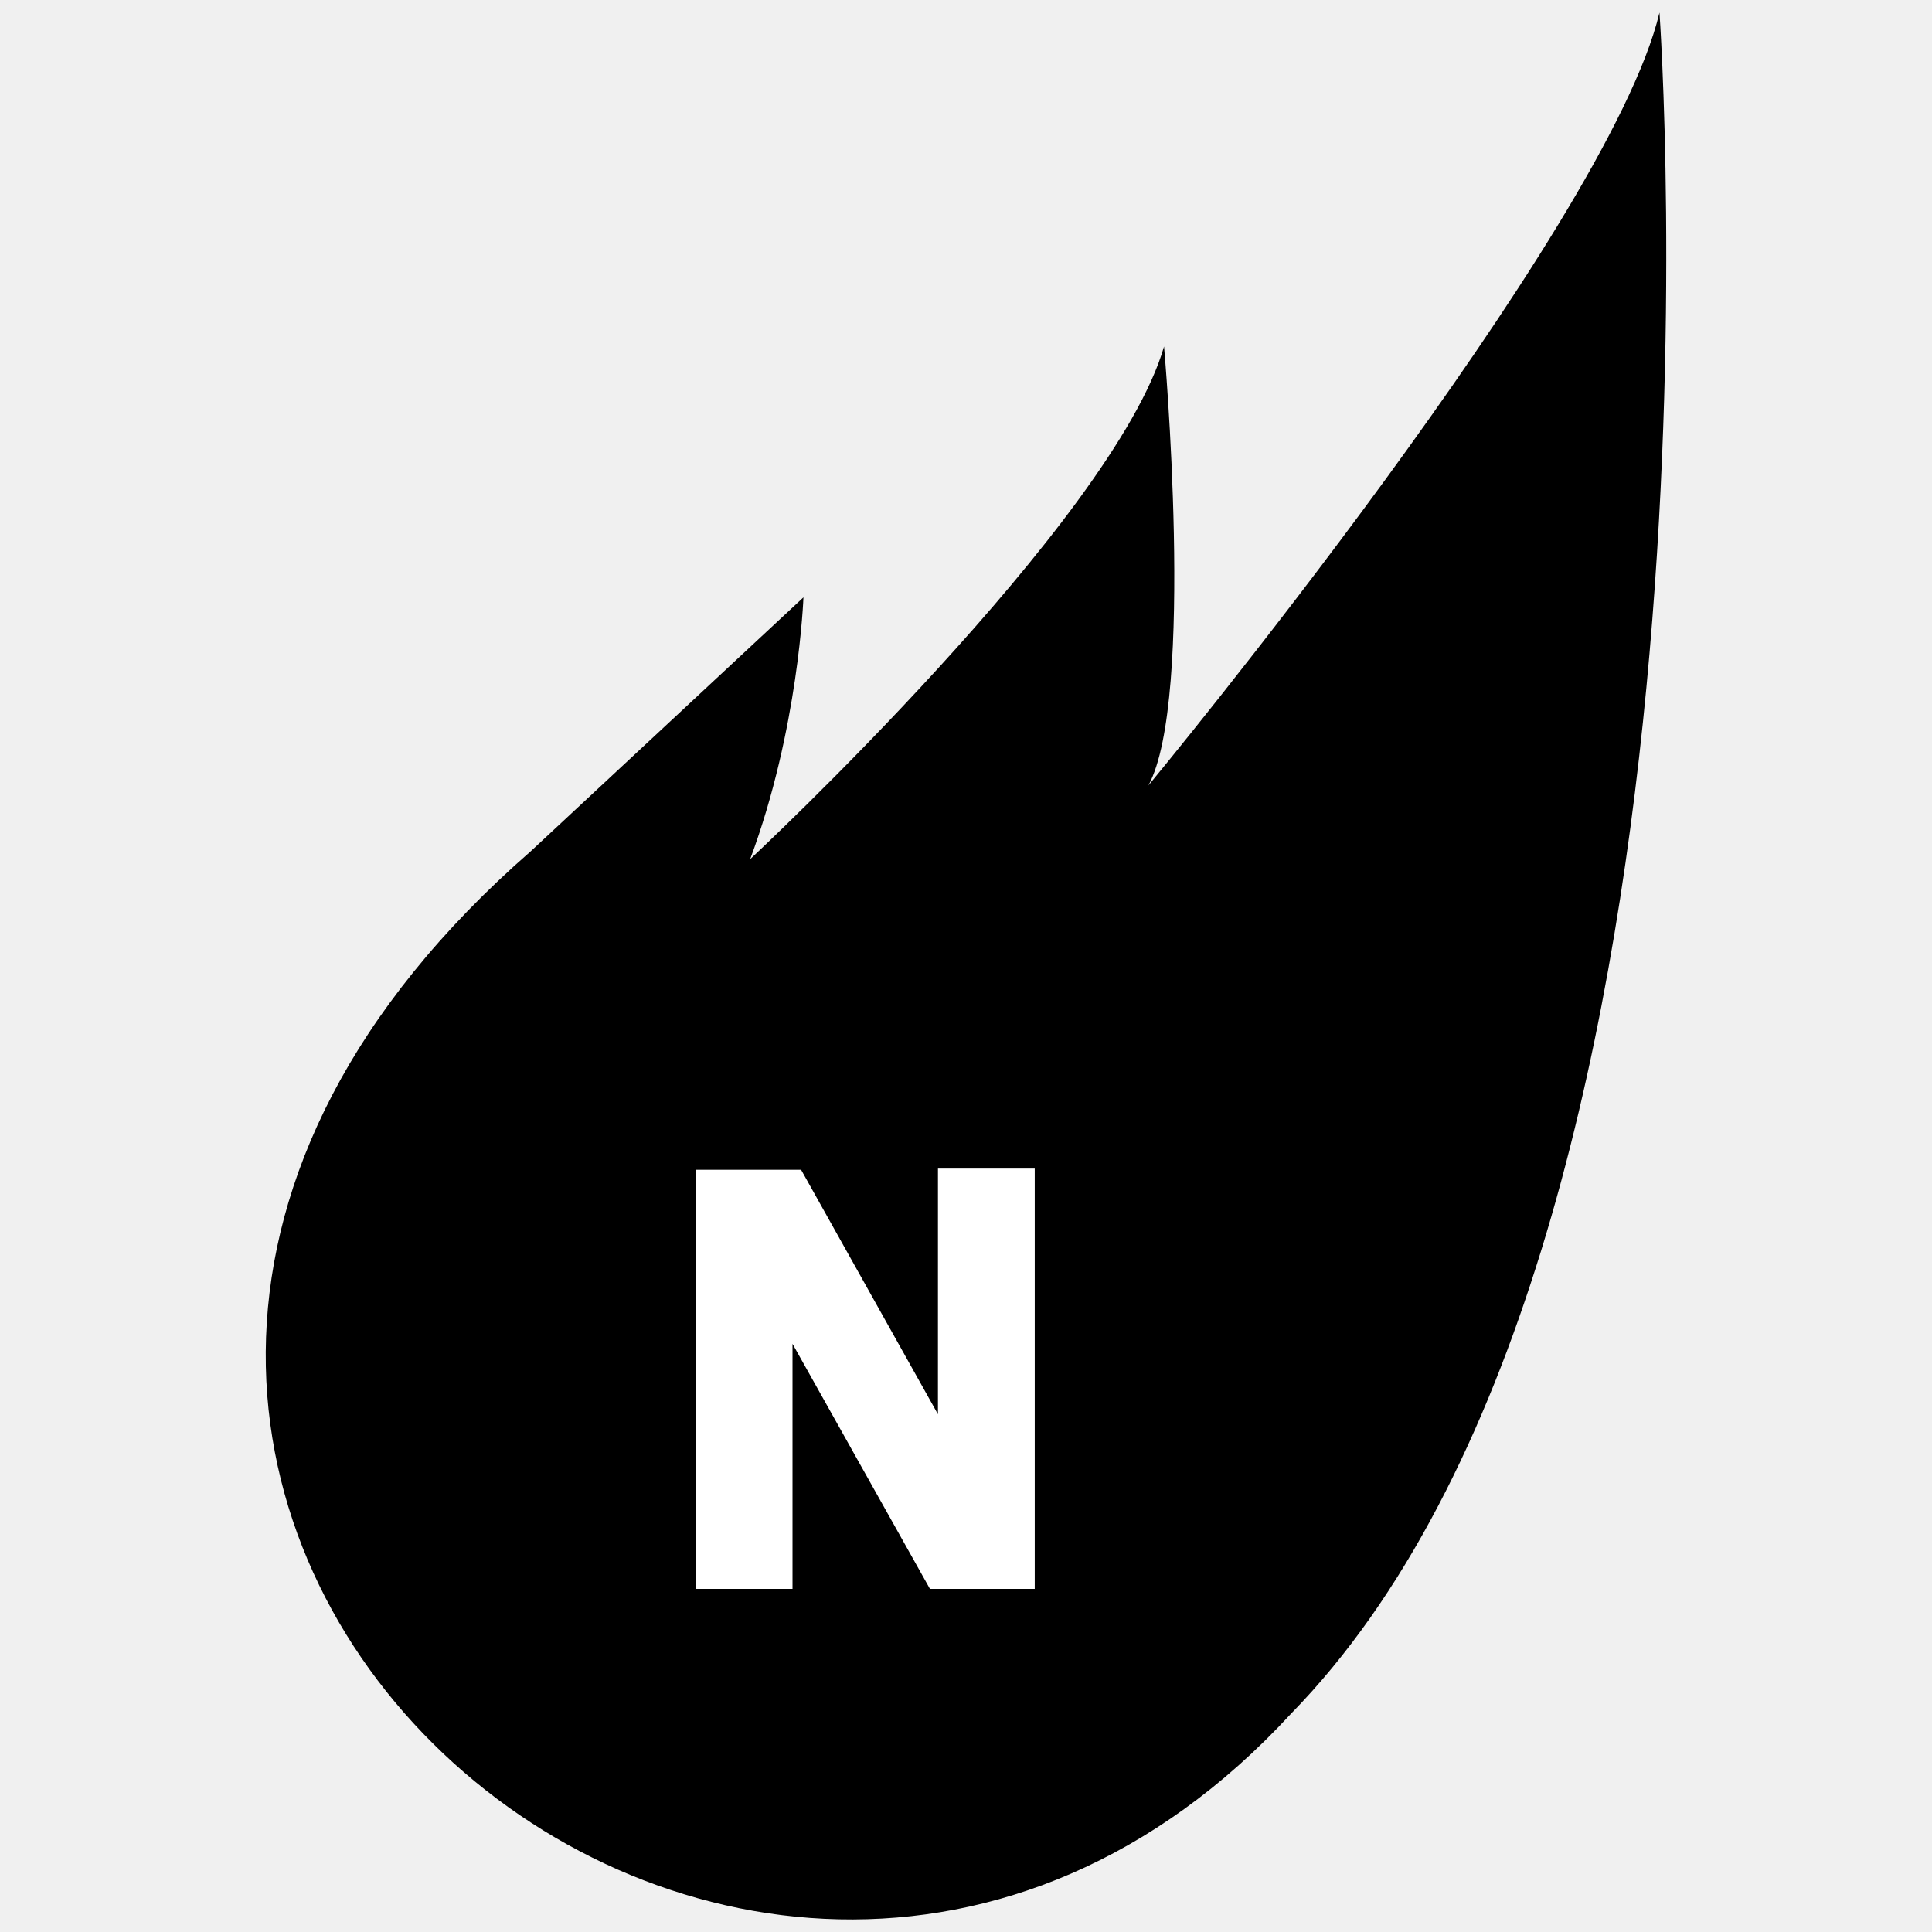
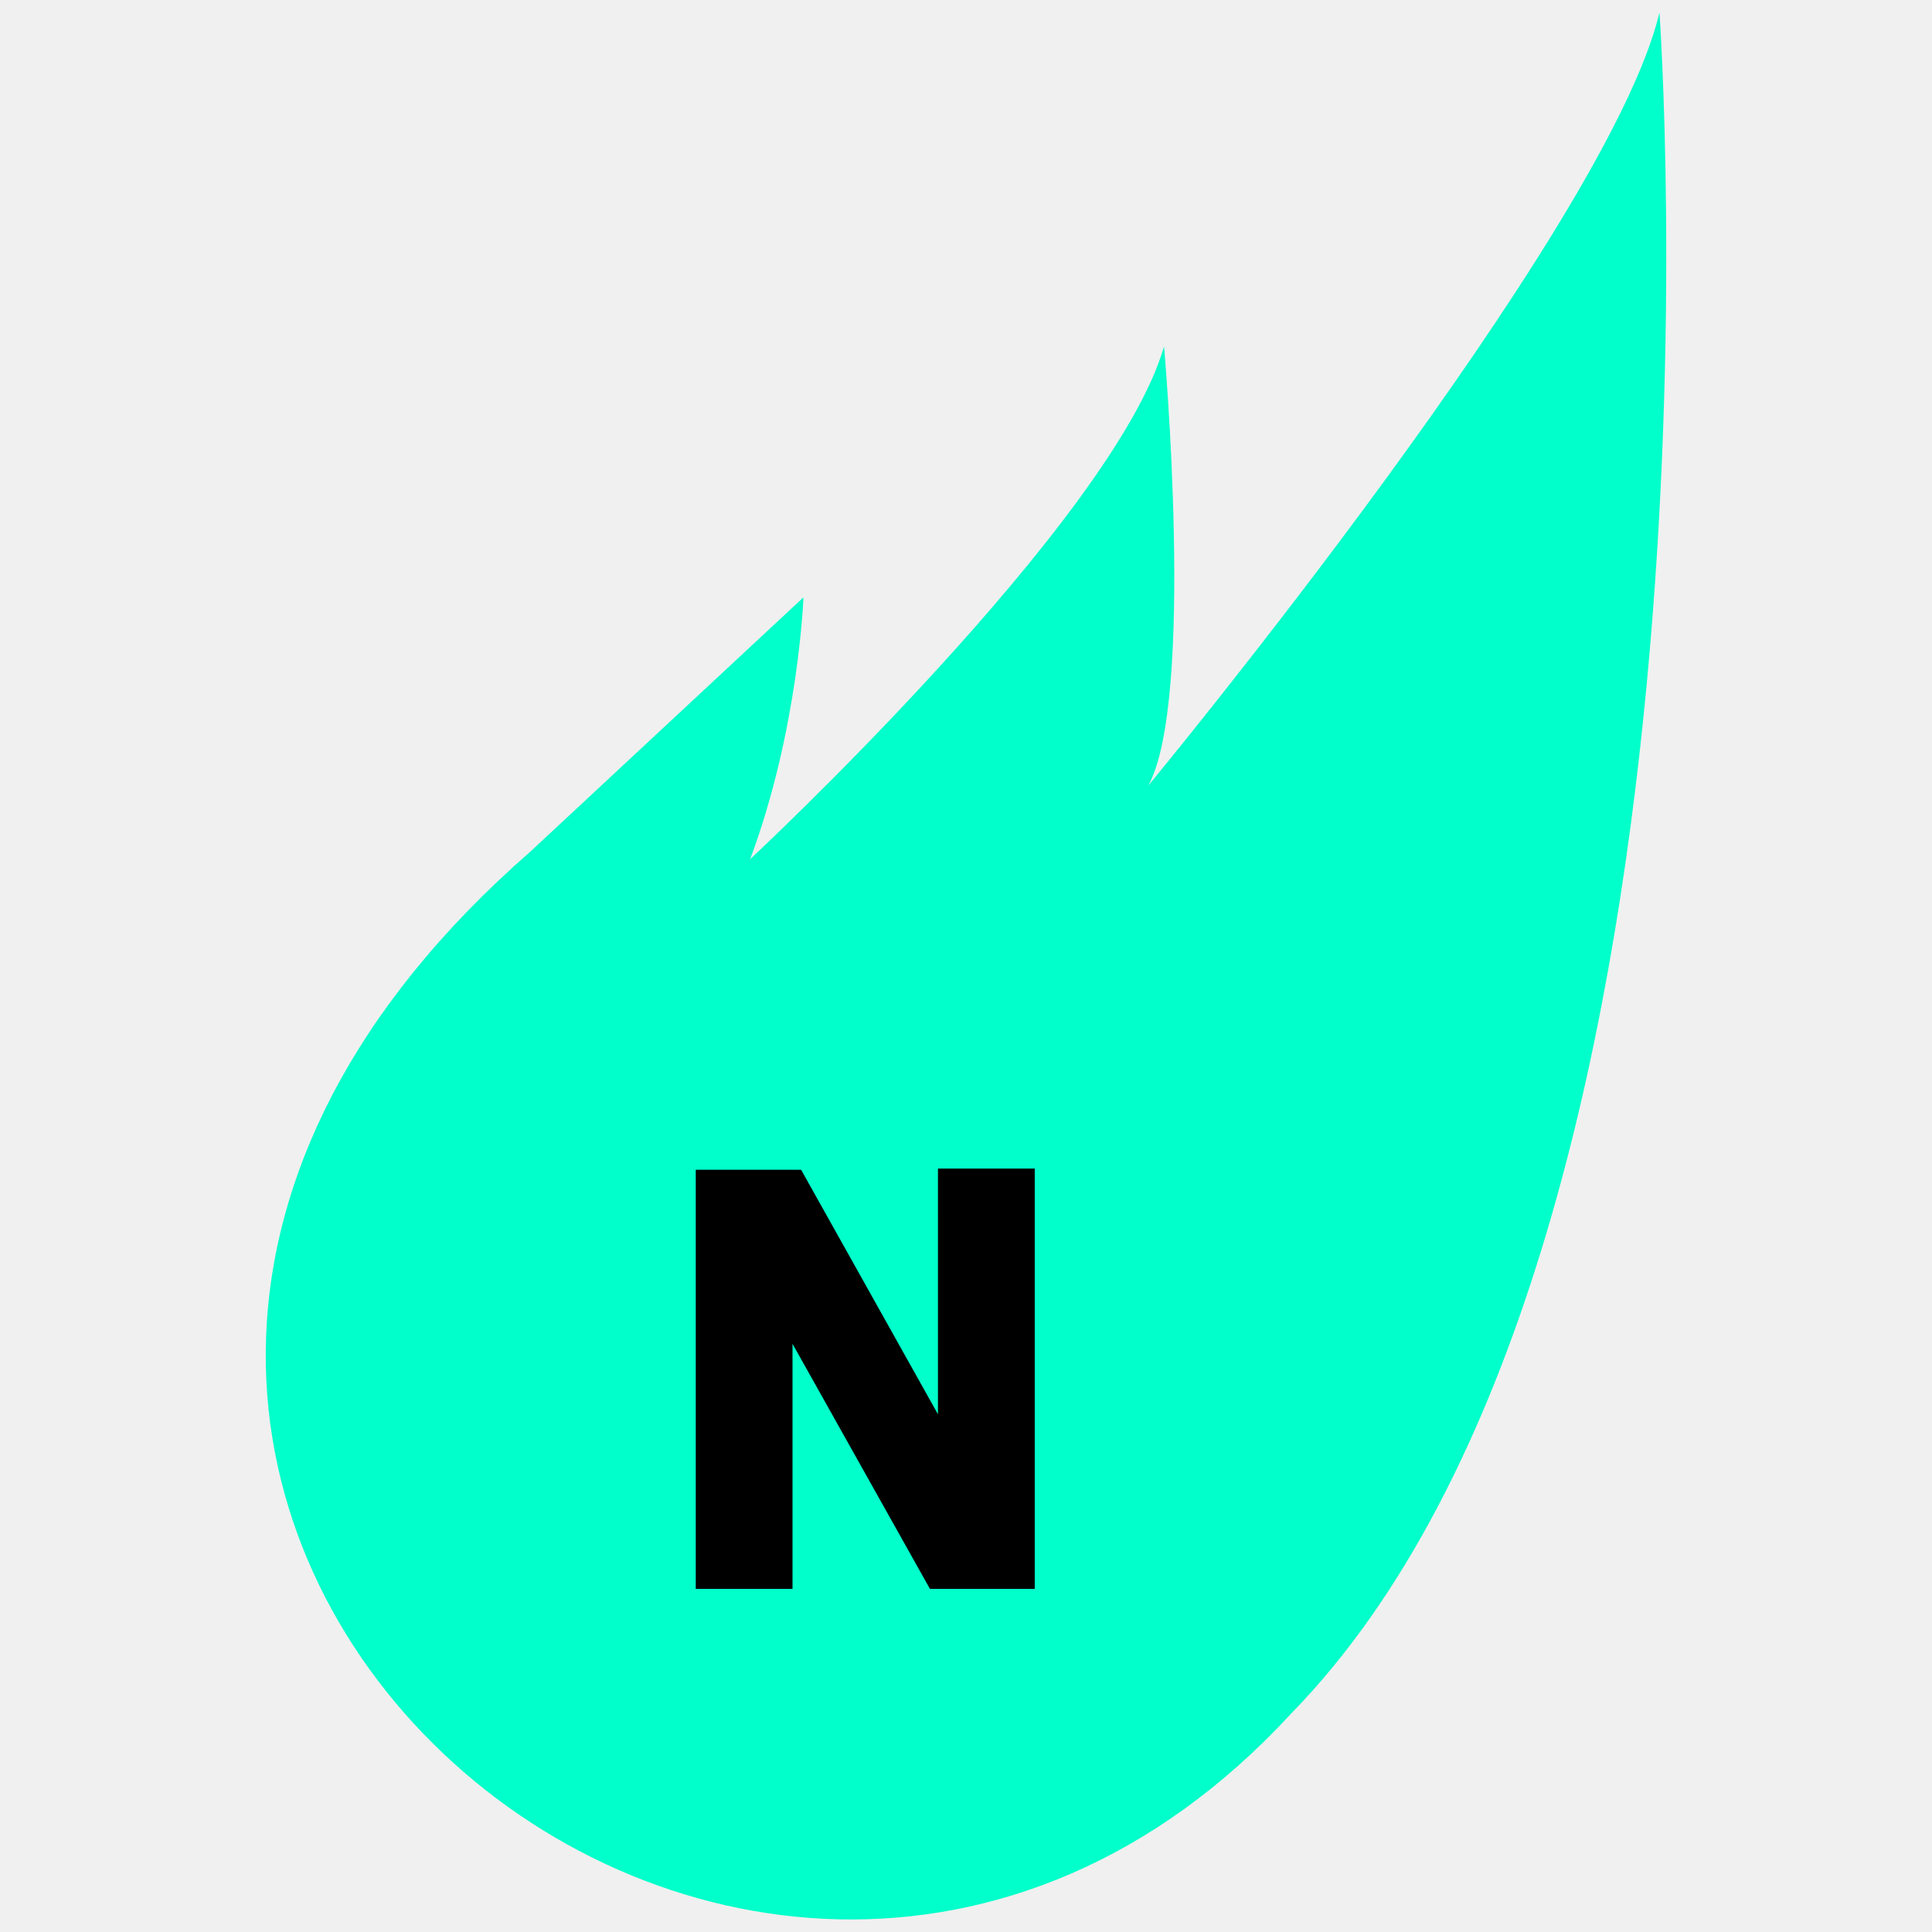
<svg xmlns="http://www.w3.org/2000/svg" viewBox="0 0 512 512">
  <defs>
-     <style>.a{fill:#fff;}</style>
+     <style>.a{fill:#00ffca;}</style>
  </defs>
-   <path d="M140.628,225.617l72.294-67.312s-1.245,34.9-14.124,69.388c0,0,96.391-89.749,109.686-135.869,0,0,8.312,93.485-4.152,116.338,0,0,121.736-147.088,135.445-204.842,0,0,23.277,326.992-97.628,450.813C196.731,612.024-51.74,393.482,140.628,225.617Z" />
-   <path class="a" d="M248.569,309.691h25.647V421.074H246.447l-36.423-64.948v64.948H184.383V310H212.3l36.265,64.794Z" />
+   <path class="a" d="M140.628,225.617l72.294-67.312s-1.245,34.9-14.124,69.388c0,0,96.391-89.749,109.686-135.869,0,0,8.312,93.485-4.152,116.338,0,0,121.736-147.088,135.445-204.842,0,0,23.277,326.992-97.628,450.813C196.731,612.024-51.74,393.482,140.628,225.617Z" />
+   <path d="M248.569,309.691h25.647V421.074H246.447l-36.423-64.948v64.948H184.383V310H212.3l36.265,64.794Z" />
</svg>
